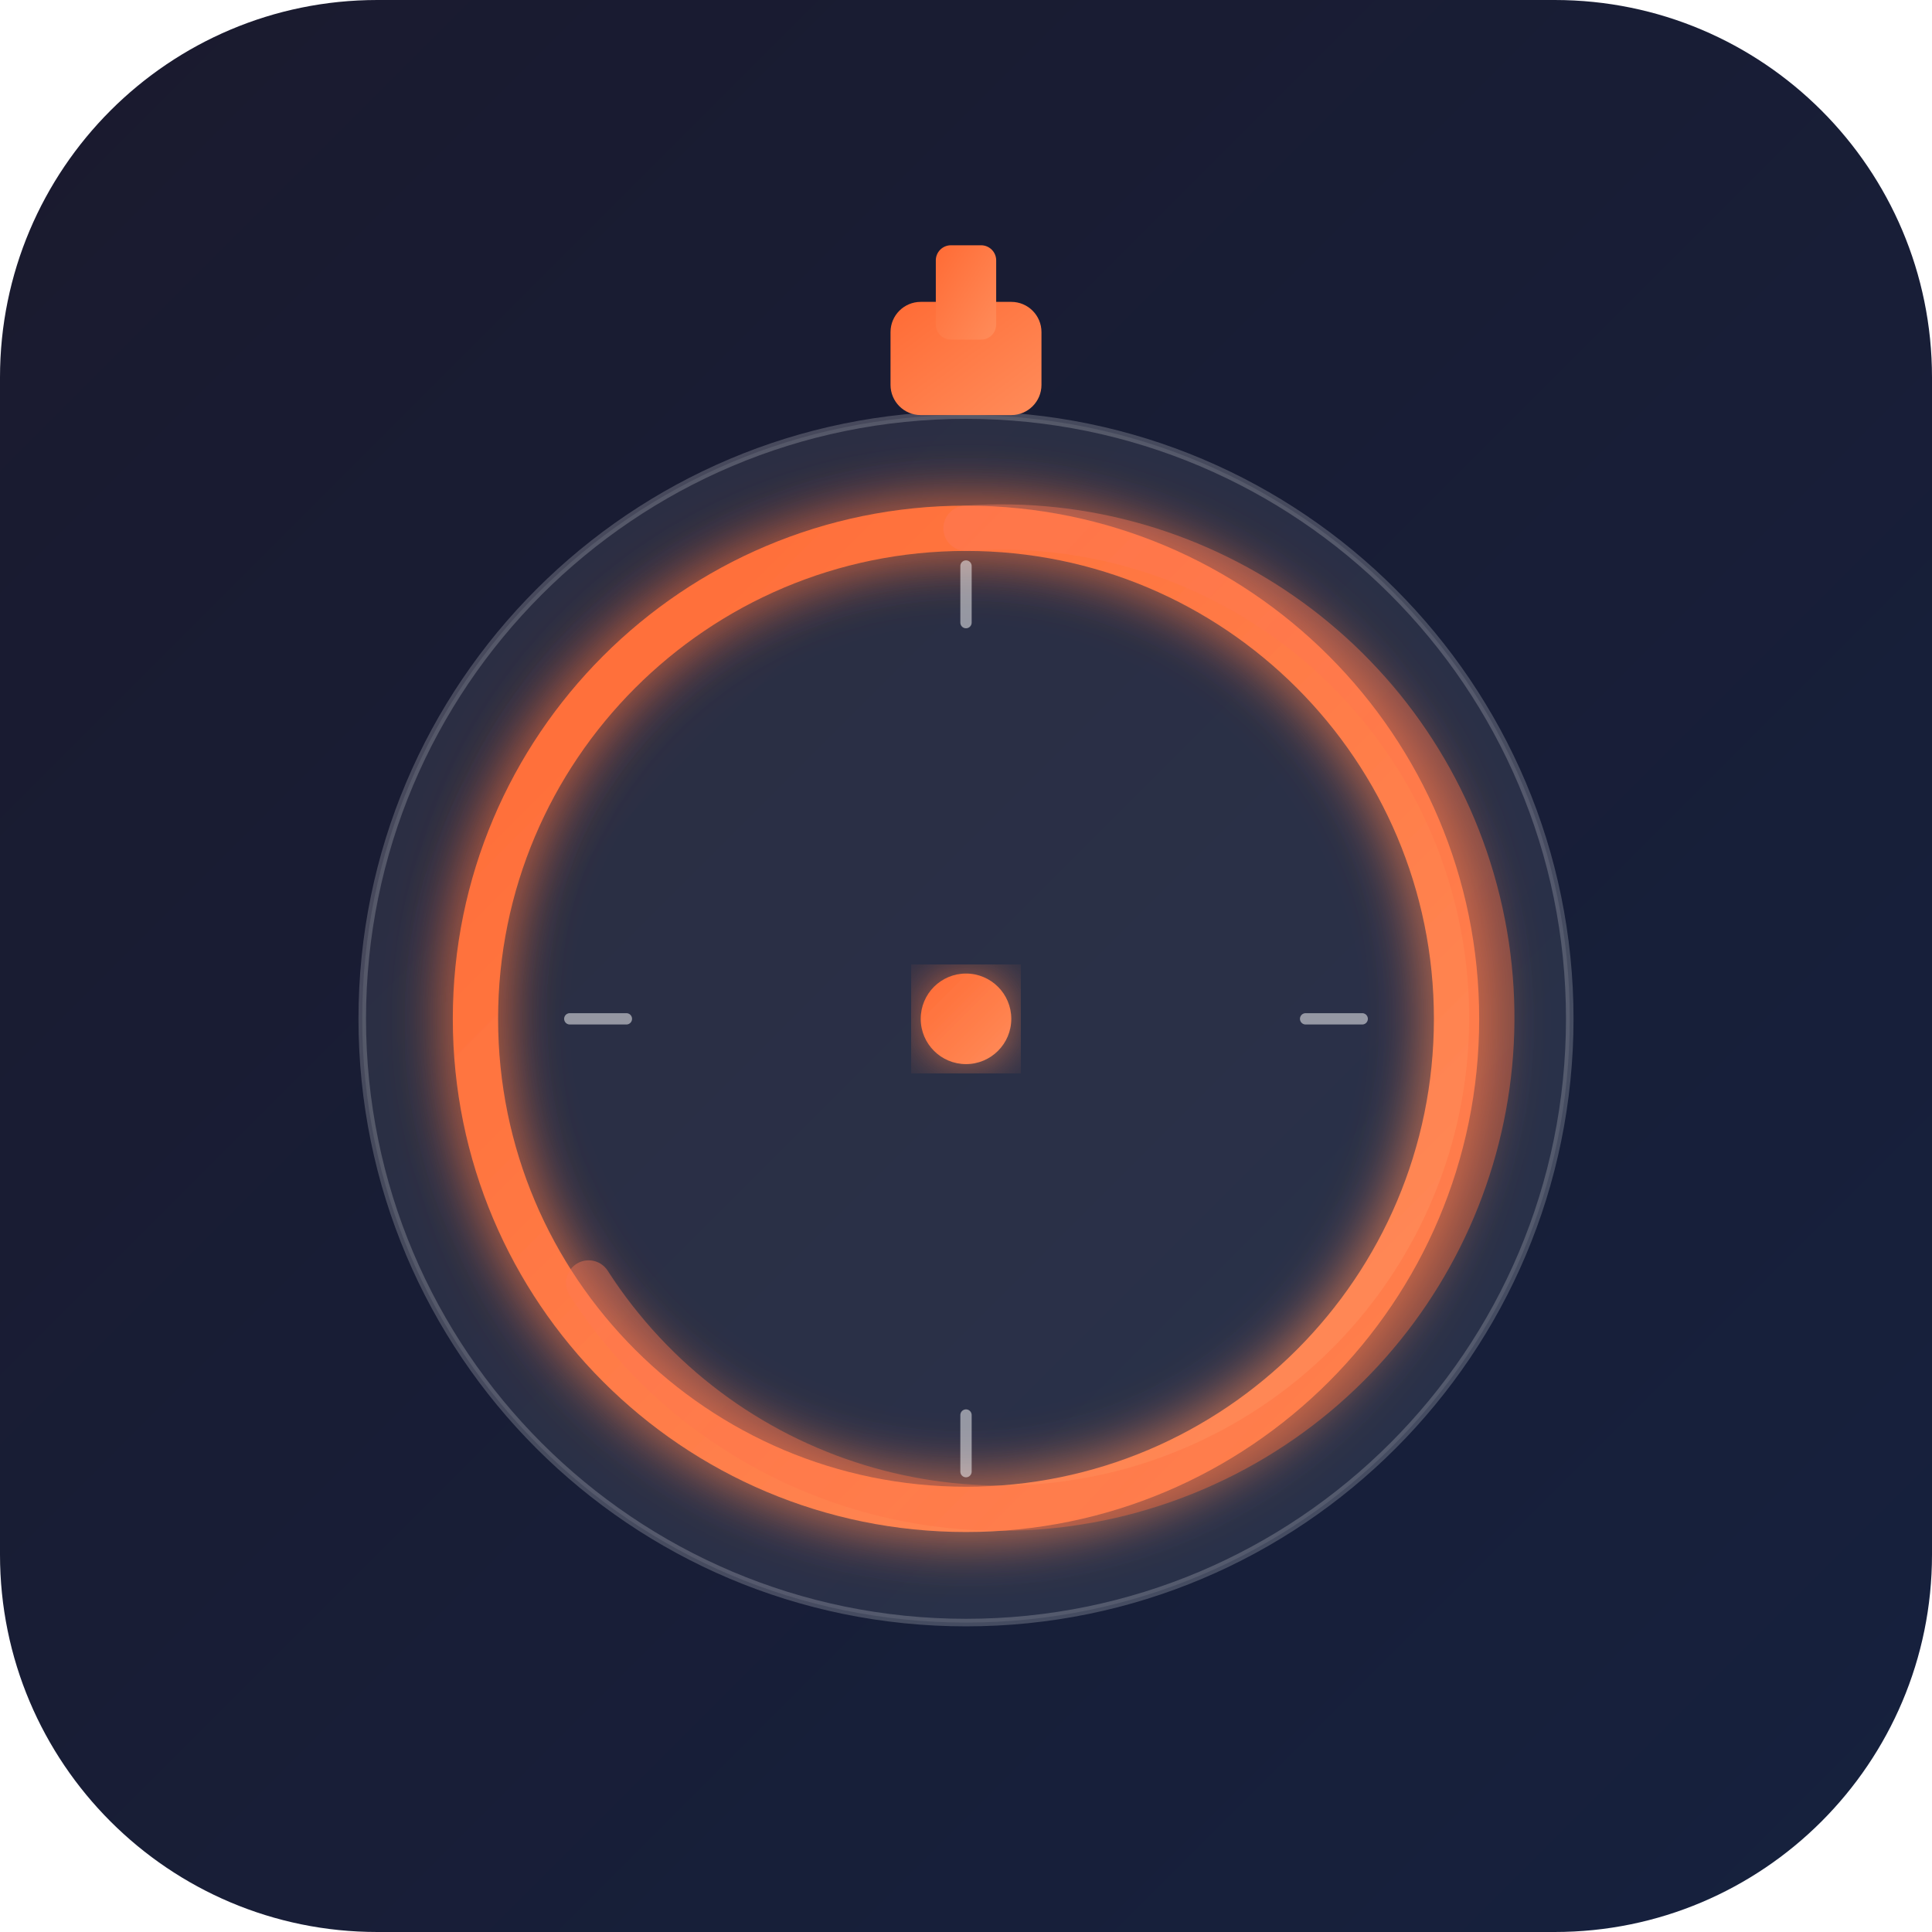
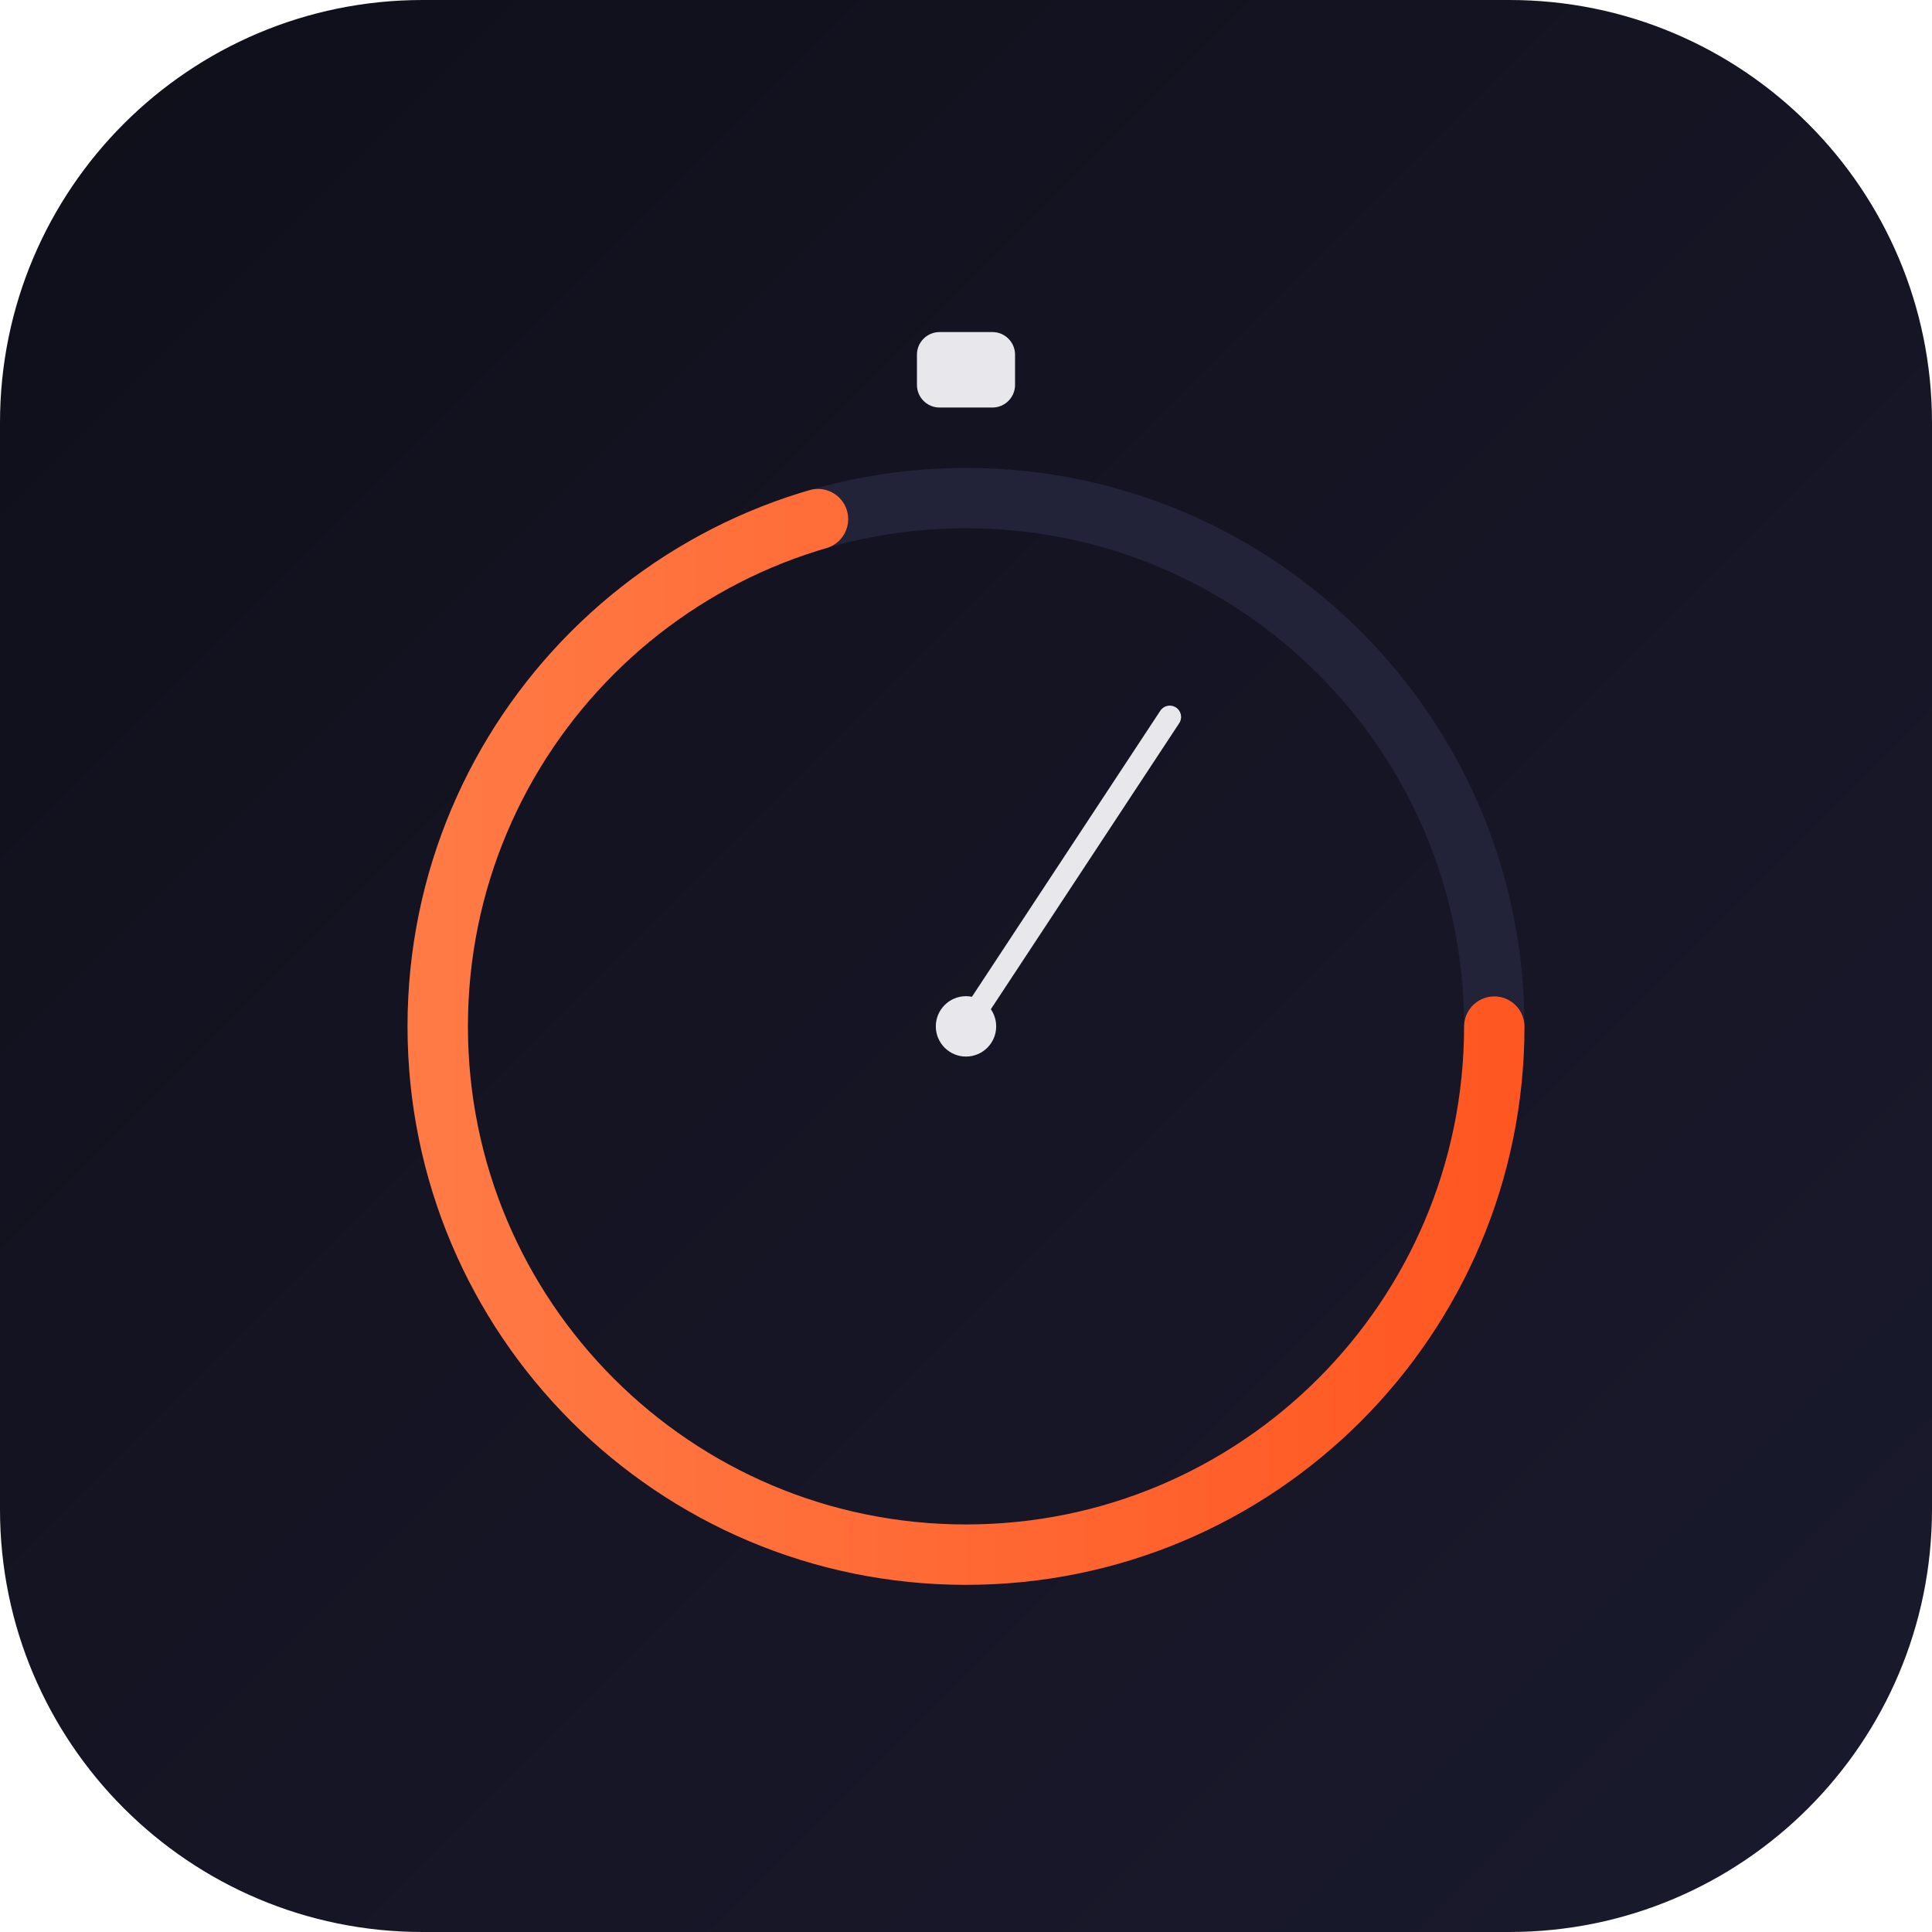
<svg xmlns="http://www.w3.org/2000/svg" viewBox="0 0 512 512">
  <defs>
-     <linearGradient id="bgGradient" x1="0%" y1="0%" x2="100%" y2="100%">
-       <stop offset="0%" style="stop-color:#1a1a2e" />
-       <stop offset="100%" style="stop-color:#16213e" />
+     <linearGradient id="bg" x1="0%" y1="0%" x2="100%" y2="100%">
+       <stop offset="0%" stop-color="#0f0f1a" />
+       <stop offset="100%" stop-color="#1a1a2e" />
    </linearGradient>
-     <linearGradient id="orangeGradient" x1="0%" y1="0%" x2="100%" y2="100%">
-       <stop offset="0%" style="stop-color:#FF6B35" />
-       <stop offset="100%" style="stop-color:#FF8C5A" />
+     <linearGradient id="accent" x1="0%" y1="0%" x2="0%" y2="100%">
+       <stop offset="0%" stop-color="#FF7A45" />
+       <stop offset="100%" stop-color="#FF5722" />
    </linearGradient>
-     <linearGradient id="coralGradient" x1="0%" y1="0%" x2="100%" y2="100%">
-       <stop offset="0%" style="stop-color:#FF7F66" />
-       <stop offset="100%" style="stop-color:#FF6B35" />
-     </linearGradient>
-     <filter id="glow">
-       <feGaussianBlur stdDeviation="8" result="coloredBlur" />
-       <feMerge>
-         <feMergeNode in="coloredBlur" />
-         <feMergeNode in="SourceGraphic" />
-       </feMerge>
-     </filter>
  </defs>
-   <rect width="512" height="512" rx="100" fill="url(#bgGradient)" />
-   <circle cx="256" cy="270" r="160" fill="rgba(255,255,255,0.08)" stroke="rgba(255,255,255,0.2)" stroke-width="2" />
-   <circle cx="256" cy="270" r="130" fill="none" stroke="url(#orangeGradient)" stroke-width="12" stroke-linecap="round" filter="url(#glow)" />
-   <path d="M 256 140 A 130 130 0 1 1 156 340" fill="none" stroke="url(#coralGradient)" stroke-width="12" stroke-linecap="round" opacity="0.4" />
-   <rect x="236" y="80" width="40" height="30" rx="8" fill="url(#orangeGradient)" />
-   <rect x="248" y="65" width="16" height="25" rx="4" fill="url(#orangeGradient)" />
-   <circle cx="256" cy="270" r="12" fill="url(#orangeGradient)" filter="url(#glow)" />
-   <line x1="256" y1="270" x2="256" y2="170" stroke="url(#orangeGradient)" stroke-width="8" stroke-linecap="round" filter="url(#glow)" />
-   <g stroke="rgba(255,255,255,0.5)" stroke-width="3" stroke-linecap="round">
-     <line x1="256" y1="150" x2="256" y2="165" />
-     <line x1="361" y1="270" x2="346" y2="270" />
-     <line x1="256" y1="390" x2="256" y2="375" />
-     <line x1="151" y1="270" x2="166" y2="270" />
-   </g>
+   <rect width="512" height="512" rx="112" fill="url(#bg)" />
+   <circle cx="256" cy="272" r="140" fill="none" stroke="#222238" stroke-width="16" />
+   <circle cx="256" cy="272" r="140" fill="none" stroke="url(#accent)" stroke-width="16" stroke-linecap="round" stroke-dasharray="620 880" stroke-dashoffset="-220" transform="rotate(-90 256 272)" />
+   <rect x="243" y="88" width="26" height="20" rx="6" fill="#e8e8ec" />
+   <circle cx="256" cy="272" r="8" fill="#e8e8ec" />
+   <line x1="256" y1="272" x2="310" y2="190" stroke="#e8e8ec" stroke-width="6" stroke-linecap="round" />
</svg>
